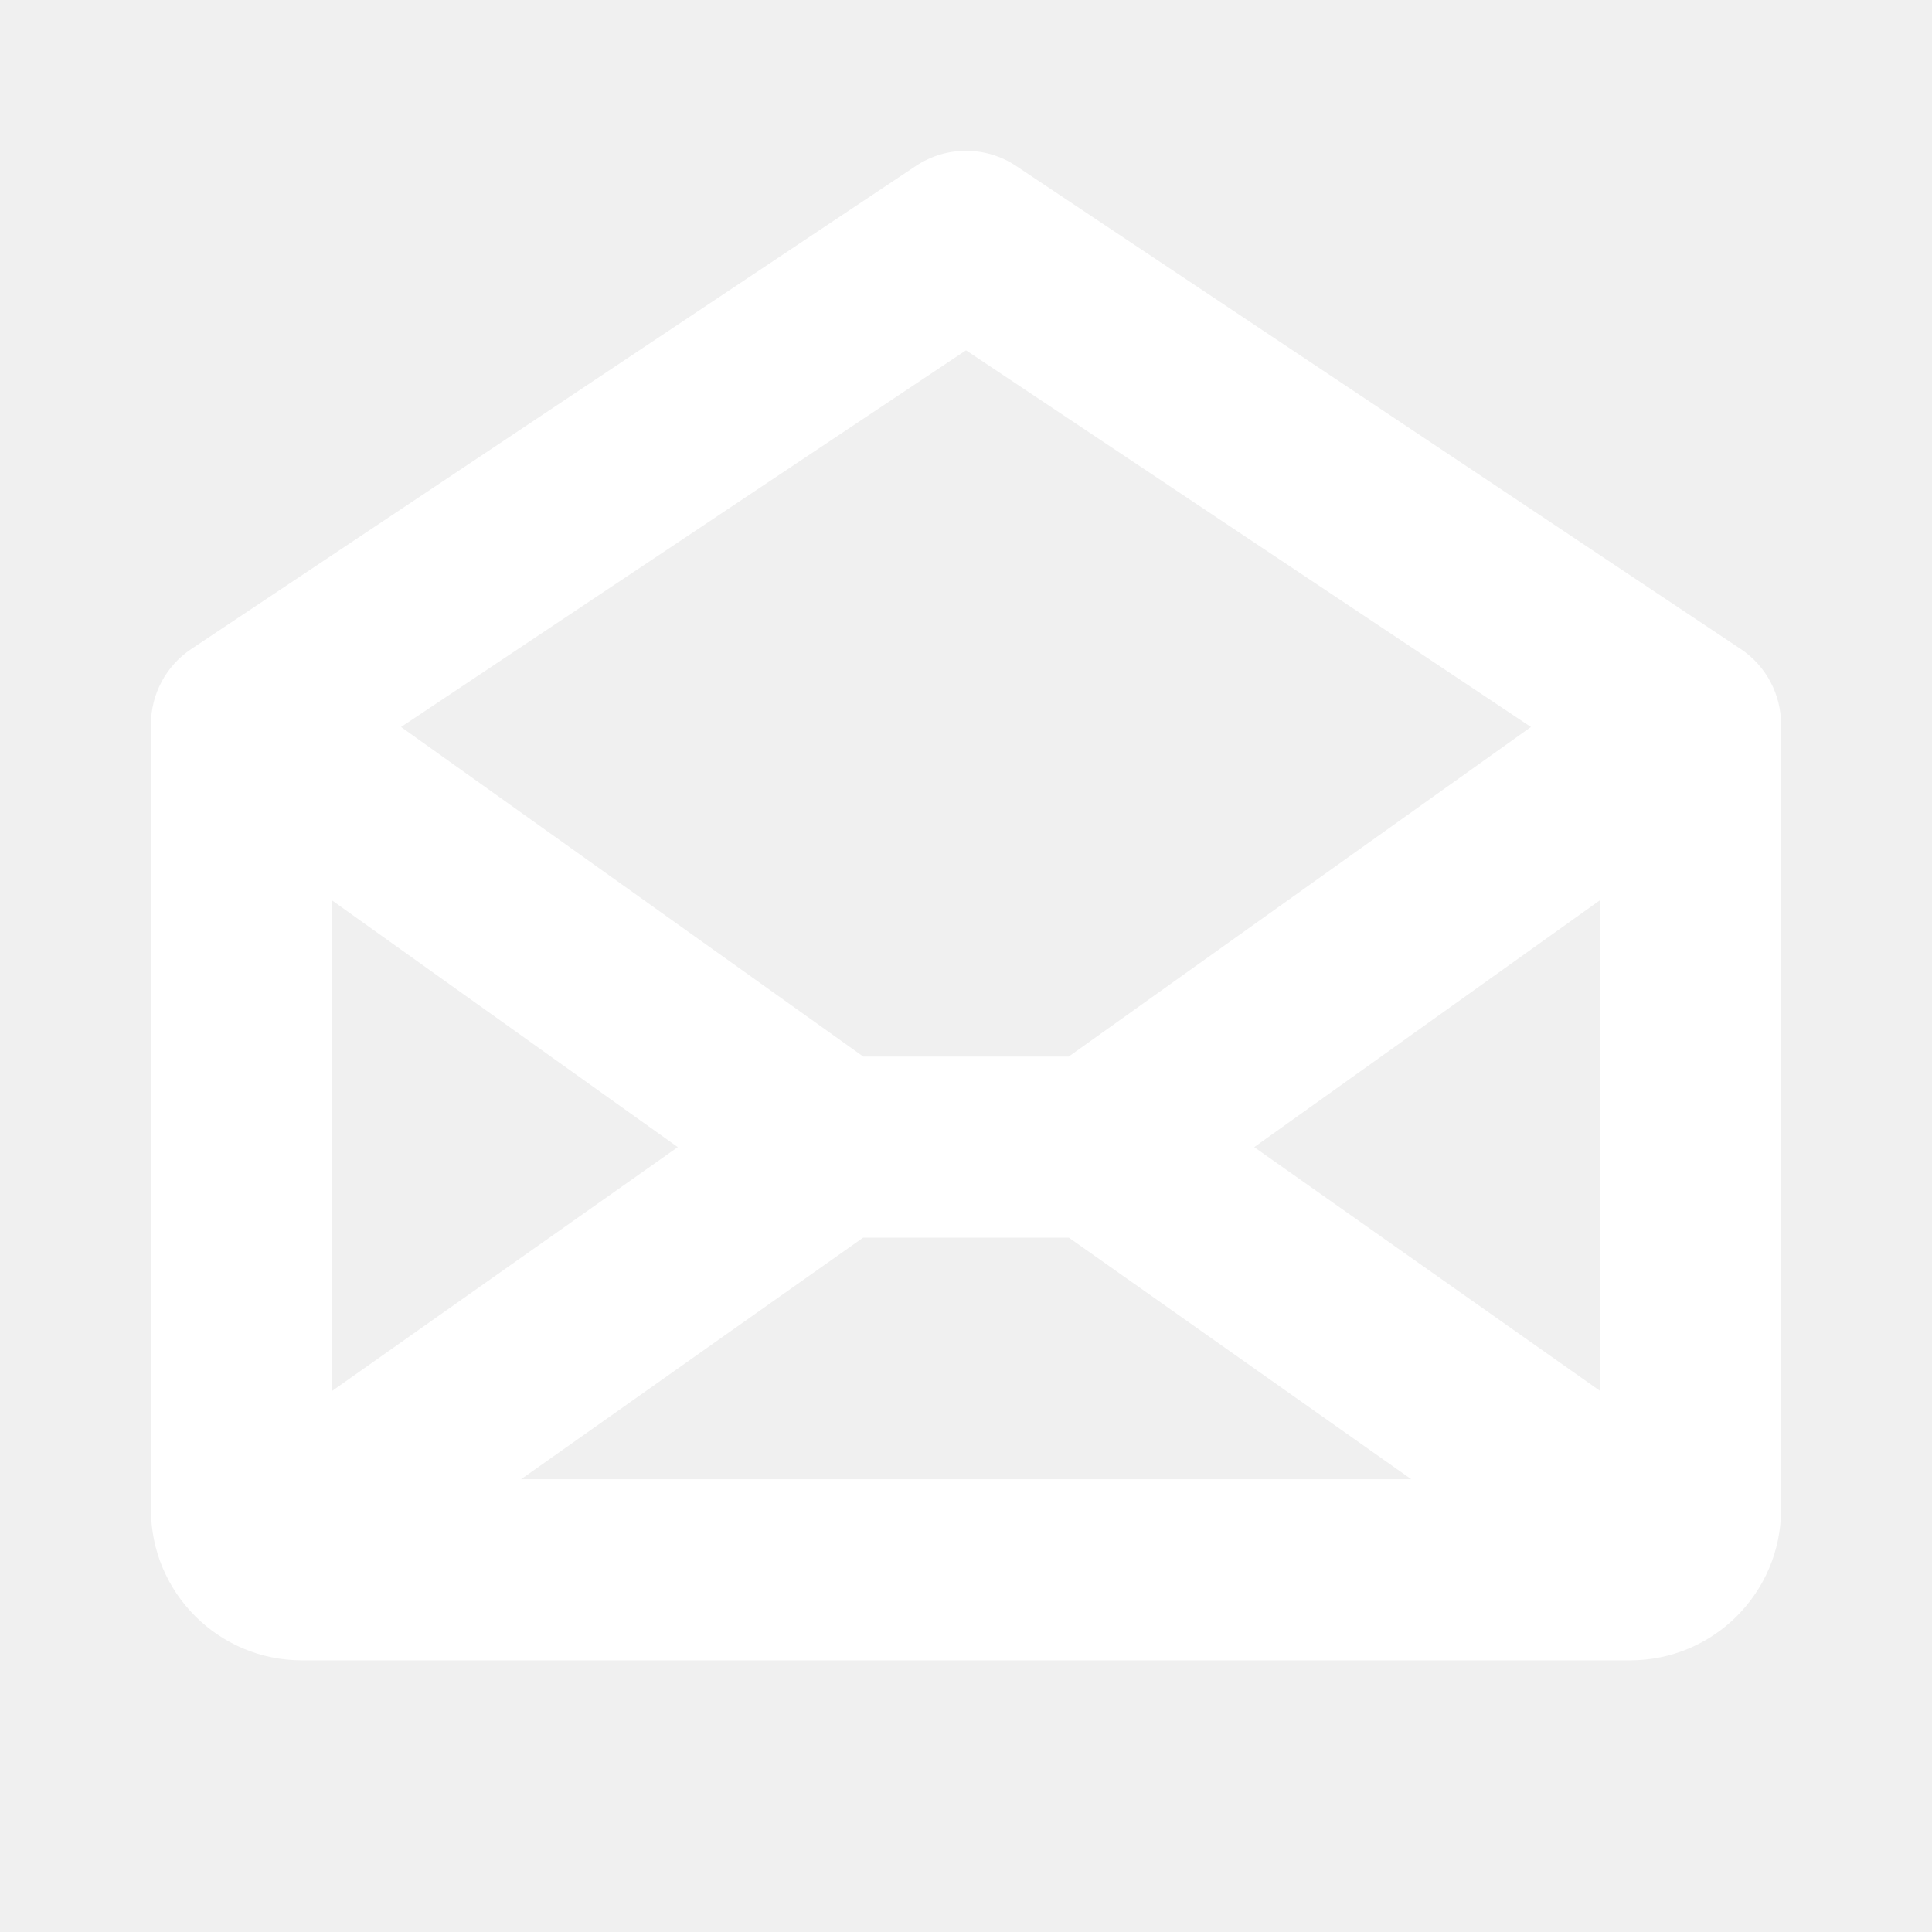
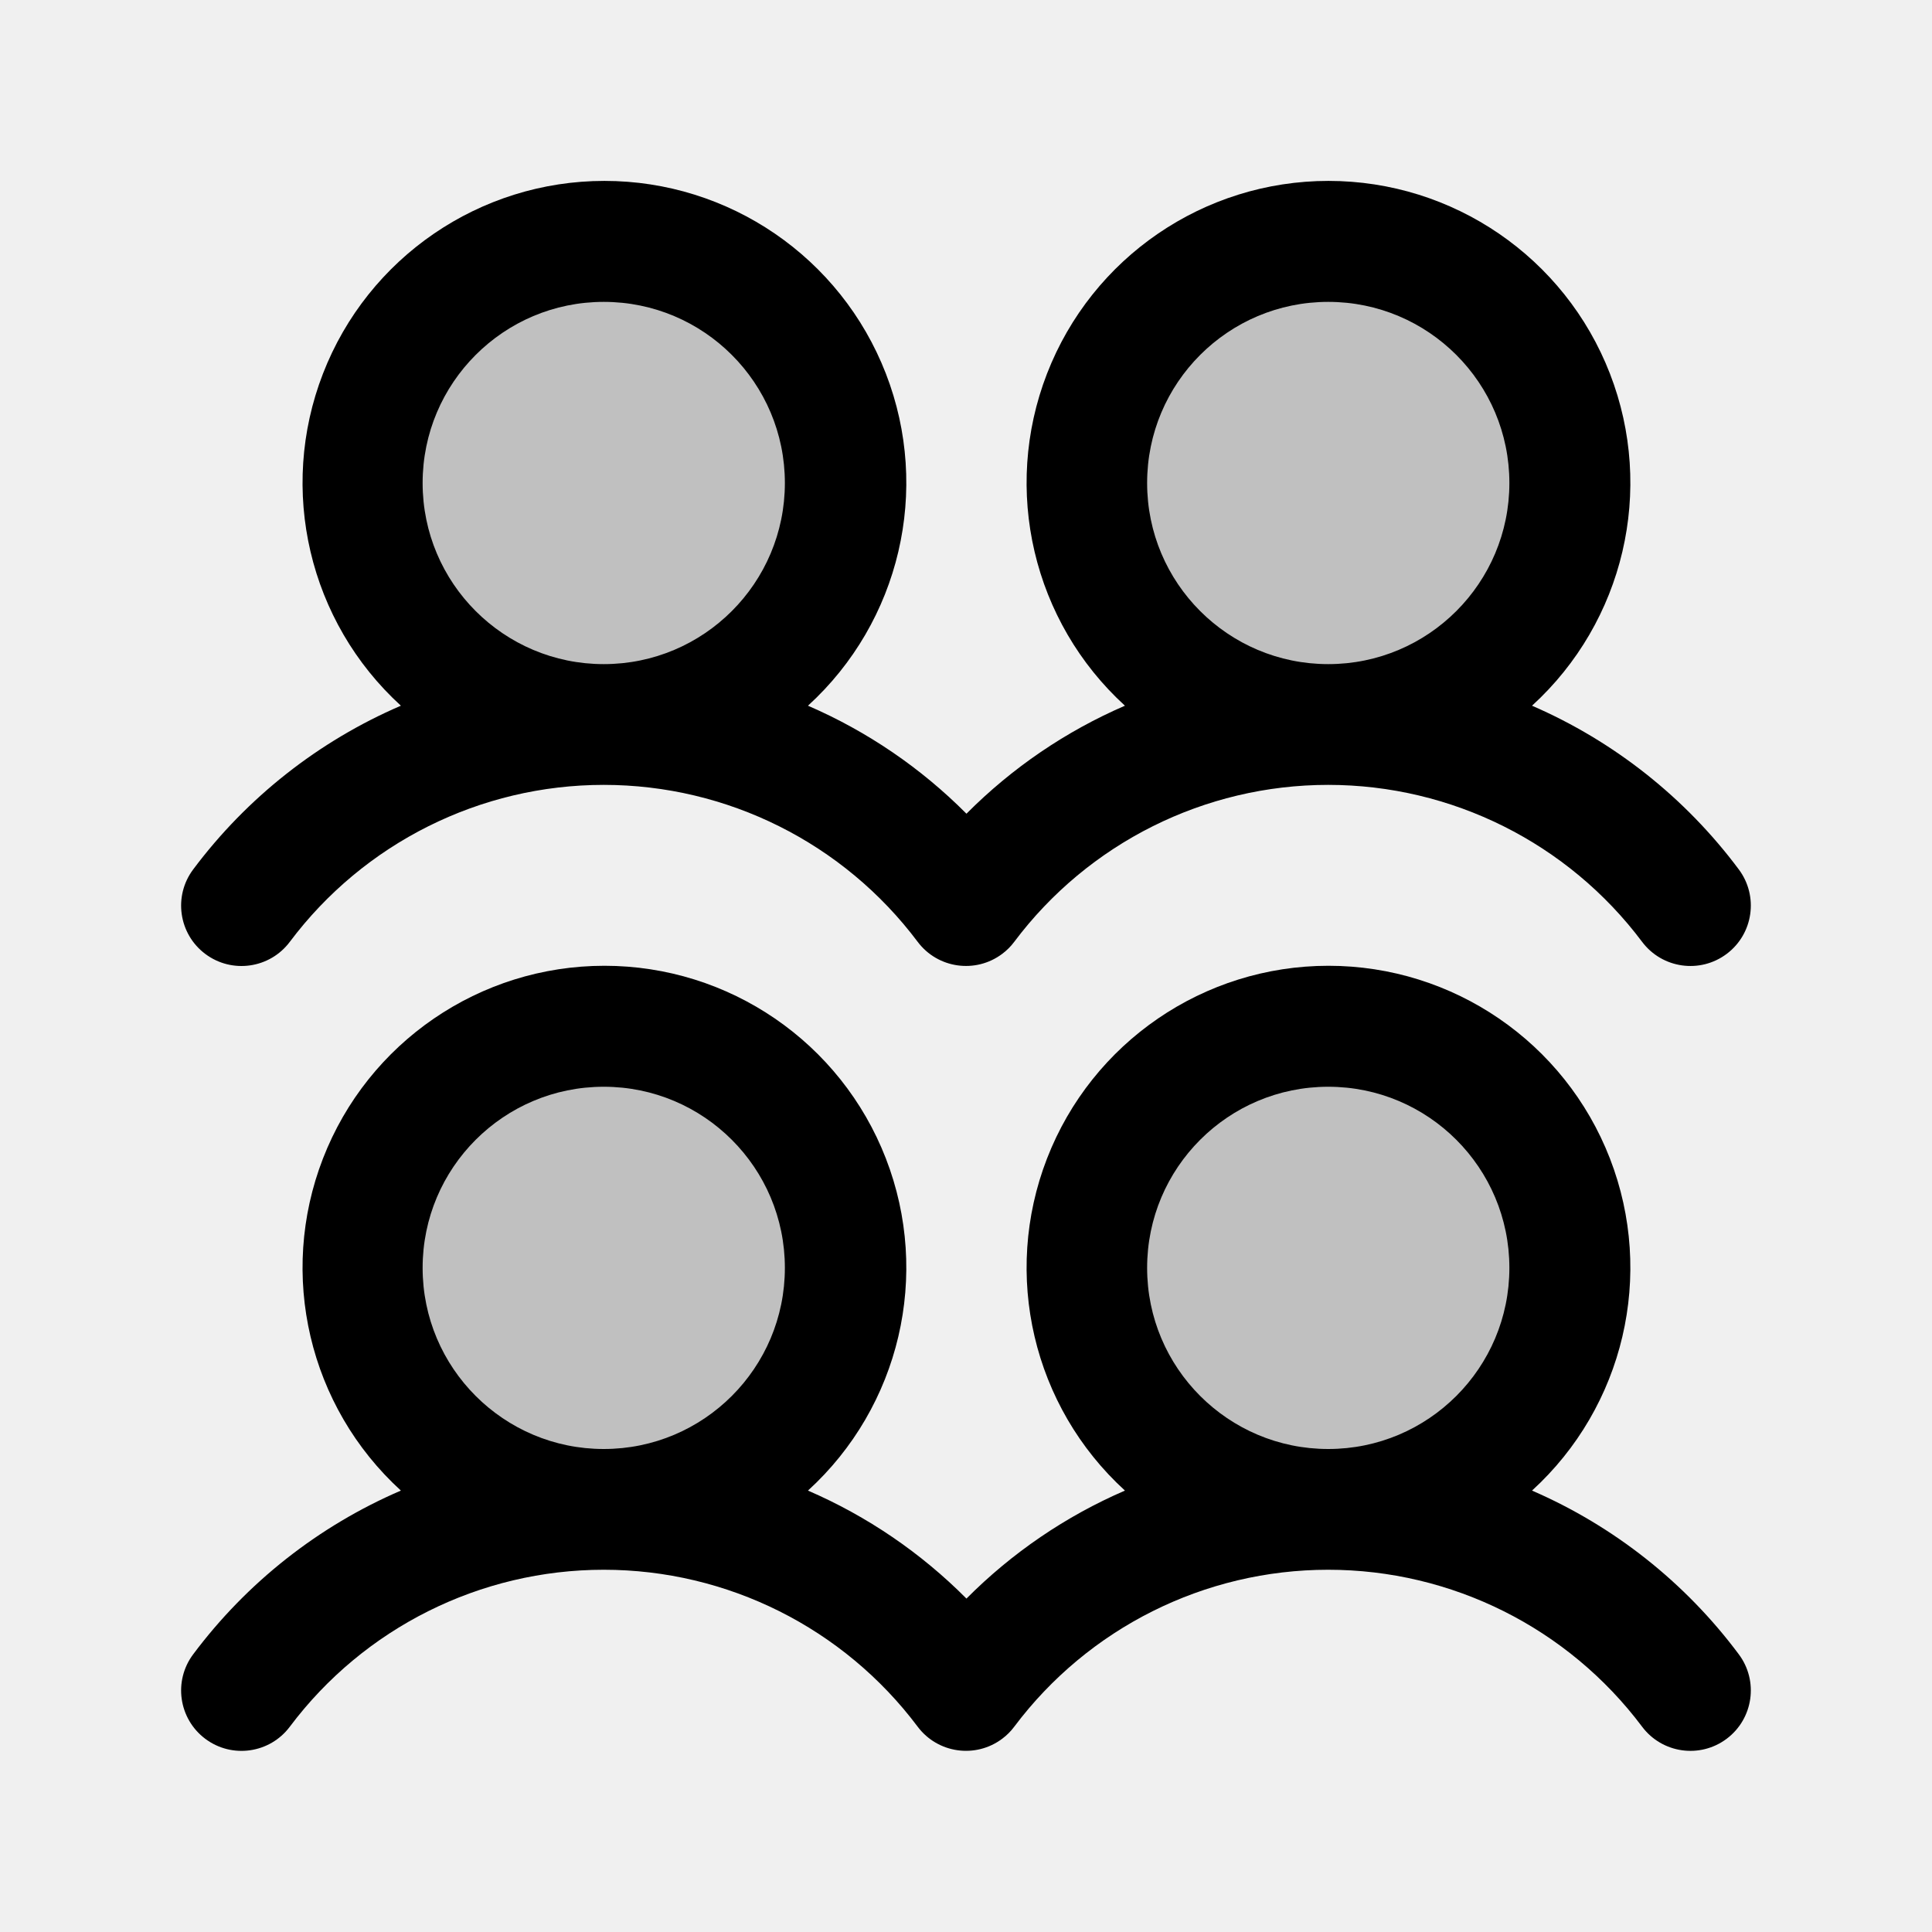
- <svg xmlns="http://www.w3.org/2000/svg" width="40" height="40" fill="#ffffff" viewBox="0 0 256 256">
-   <path d="M230.66,86l-96-64a12,12,0,0,0-13.32,0l-96,64A12,12,0,0,0,20,96V200a20,20,0,0,0,20,20H216a20,20,0,0,0,20-20V96A12,12,0,0,0,230.66,86ZM89.81,152,44,184.31v-65ZM114.36,164h27.28L187,196H69.05ZM166.19,152,212,119.29v65ZM128,46.42l74.86,49.91L141.61,140H114.39L53.14,96.33Z" />
+ <svg xmlns="http://www.w3.org/2000/svg" width="32" height="32" fill="#000000" viewBox="0 0 256 256">
+   <path d="M112,168a32,32,0,1,1-32-32A32,32,0,0,1,112,168ZM80,32a32,32,0,1,0,32,32A32,32,0,0,0,80,32Zm96,104a32,32,0,1,0,32,32A32,32,0,0,0,176,136Zm0-40a32,32,0,1,0-32-32A32,32,0,0,0,176,96Z" opacity="0.2" />
+   <path d="M27.2,126.4a8,8,0,0,0,11.2-1.6,52,52,0,0,1,83.2,0,8,8,0,0,0,11.2,1.59,7.73,7.73,0,0,0,1.59-1.59h0a52,52,0,0,1,83.2,0,8,8,0,0,0,12.8-9.61A67.85,67.85,0,0,0,203,93.51a40,40,0,1,0-53.94,0,67.27,67.27,0,0,0-21,14.31,67.27,67.27,0,0,0-21-14.31,40,40,0,1,0-53.94,0A67.88,67.88,0,0,0,25.6,115.2,8,8,0,0,0,27.2,126.4ZM176,40a24,24,0,1,1-24,24A24,24,0,0,1,176,40ZM80,40A24,24,0,1,1,56,64,24,24,0,0,1,80,40ZM203,197.51a40,40,0,1,0-53.94,0,67.27,67.27,0,0,0-21,14.31,67.27,67.27,0,0,0-21-14.31,40,40,0,1,0-53.94,0A67.88,67.88,0,0,0,25.6,219.2a8,8,0,1,0,12.8,9.6,52,52,0,0,1,83.2,0,8,8,0,0,0,11.2,1.59,7.73,7.73,0,0,0,1.59-1.59h0a52,52,0,0,1,83.2,0,8,8,0,0,0,12.8-9.61A67.85,67.85,0,0,0,203,197.51ZM80,144a24,24,0,1,1-24,24A24,24,0,0,1,80,144Zm96,0a24,24,0,1,1-24,24A24,24,0,0,1,176,144Z" />
</svg>
